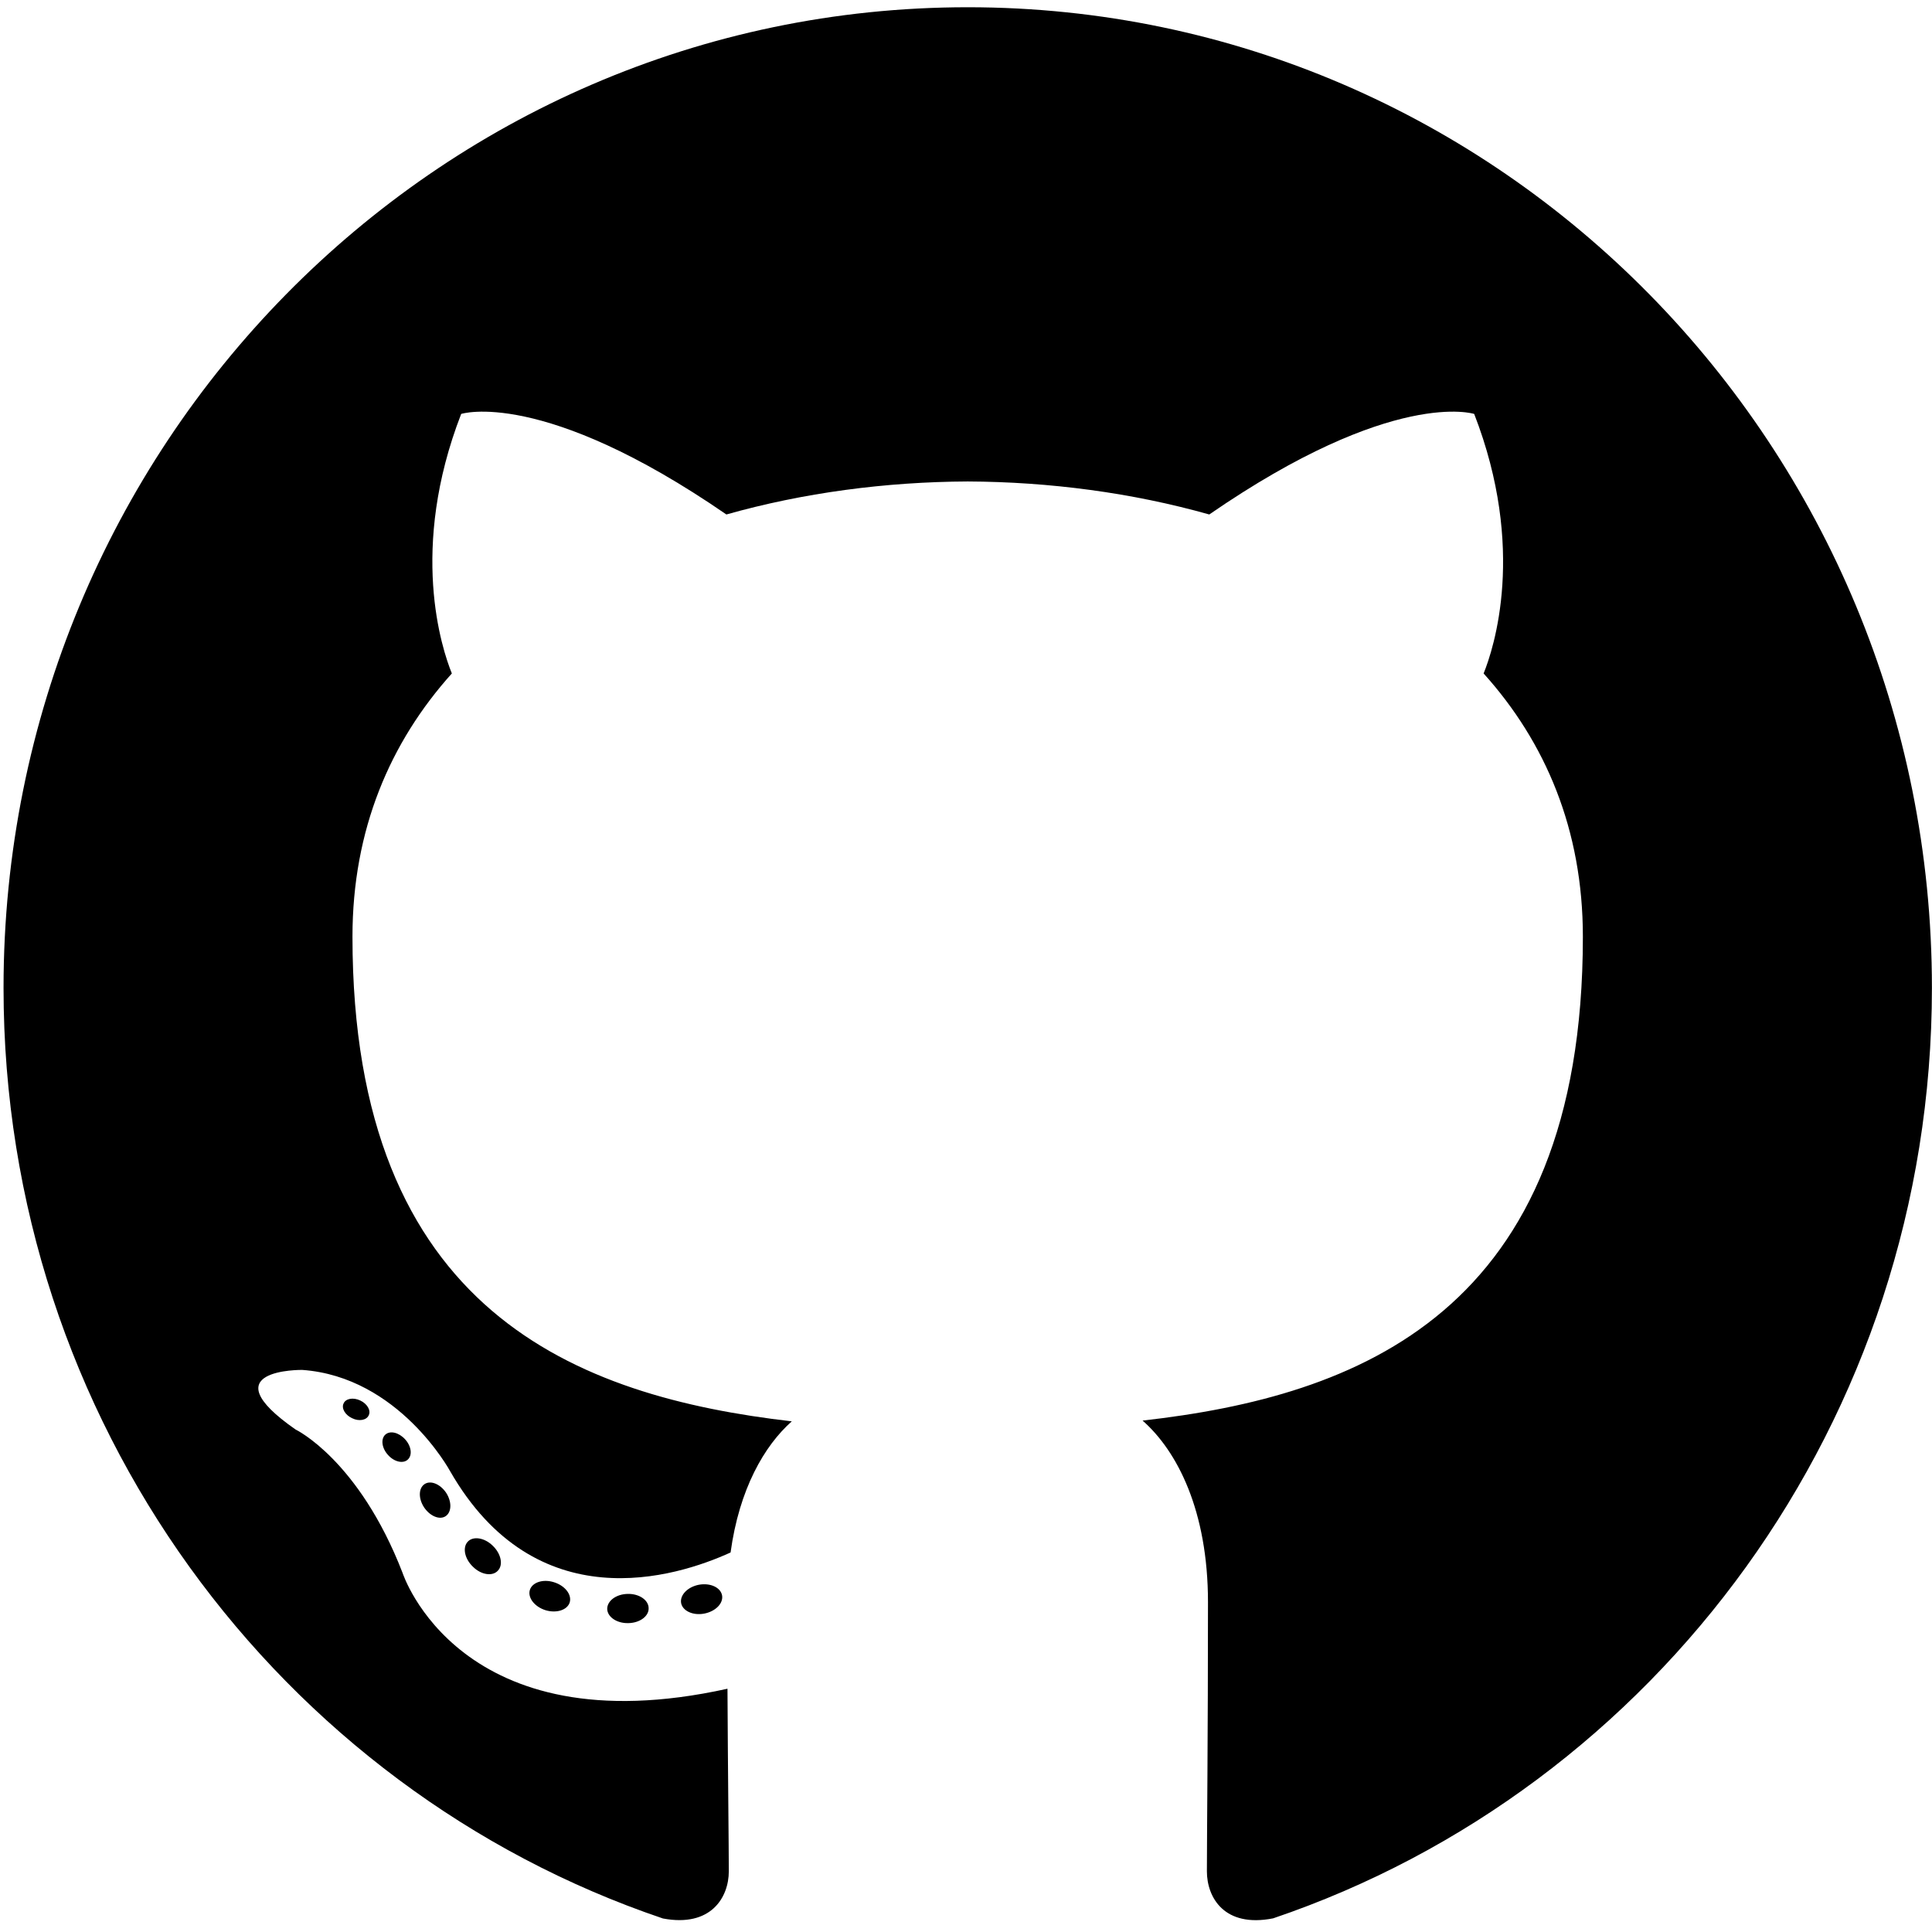
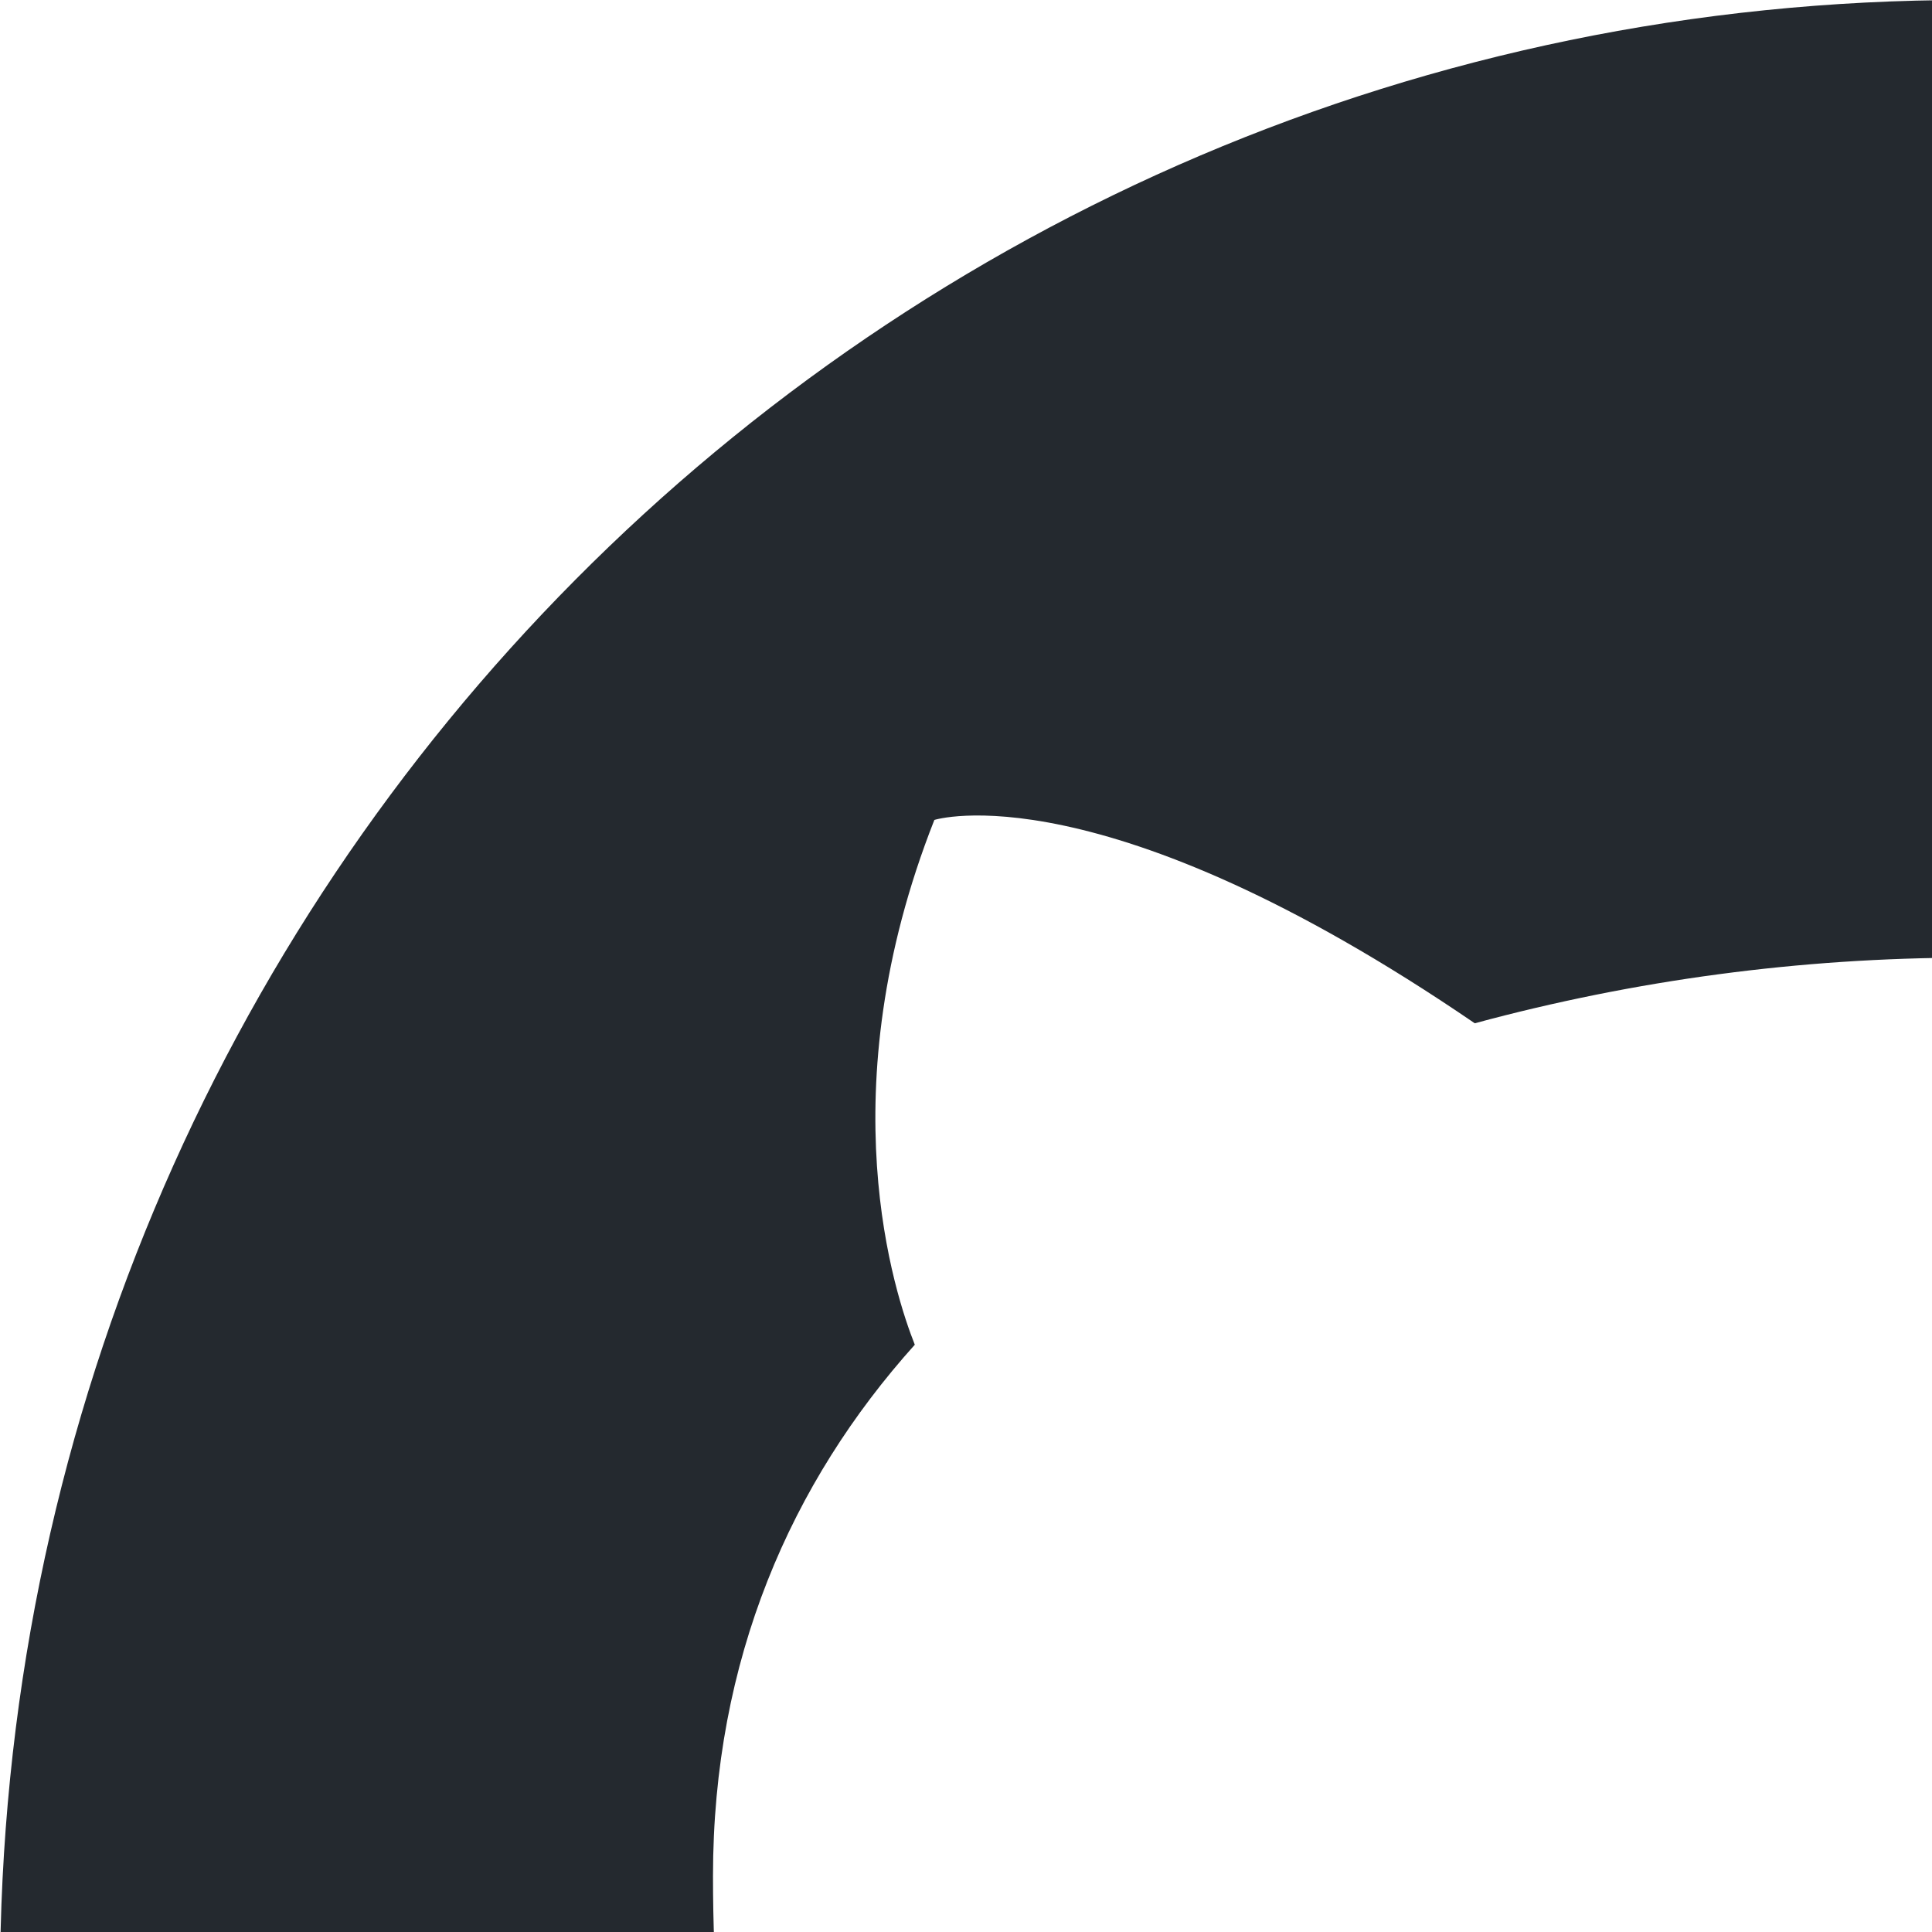
- <svg xmlns="http://www.w3.org/2000/svg" width="48" height="48" viewBox="0 0 48 48" fill="none">
-   <path fill-rule="evenodd" clip-rule="evenodd" d="M24.043 0.18C10.815 0.18 0.088 11.088 0.088 24.544C0.088 35.31 6.952 44.443 16.47 47.664C17.667 47.89 18.107 47.136 18.107 46.492C18.107 45.911 18.084 43.992 18.074 41.956C11.41 43.43 10.003 39.081 10.003 39.081C8.914 36.265 7.344 35.516 7.344 35.516C5.17 34.004 7.507 34.035 7.507 34.035C9.913 34.206 11.18 36.546 11.18 36.546C13.316 40.271 16.784 39.194 18.151 38.571C18.366 36.997 18.987 35.921 19.672 35.313C14.351 34.697 8.757 32.608 8.757 23.272C8.757 20.612 9.693 18.438 11.226 16.732C10.977 16.118 10.157 13.64 11.458 10.284C11.458 10.284 13.469 9.629 18.047 12.782C19.958 12.242 22.007 11.971 24.043 11.962C26.079 11.971 28.13 12.242 30.044 12.782C34.617 9.629 36.626 10.284 36.626 10.284C37.929 13.64 37.109 16.118 36.86 16.732C38.396 18.438 39.326 20.612 39.326 23.272C39.326 32.63 33.722 34.691 28.387 35.294C29.247 36.05 30.012 37.533 30.012 39.806C30.012 43.066 29.985 45.689 29.985 46.492C29.985 47.141 30.416 47.9 31.63 47.661C41.143 44.436 47.998 35.306 47.998 24.544C47.998 11.088 37.273 0.18 24.043 0.18Z" fill="black" />
-   <path fill-rule="evenodd" clip-rule="evenodd" d="M9.161 35.162C9.108 35.284 8.921 35.32 8.75 35.236C8.577 35.157 8.479 34.992 8.535 34.871C8.587 34.746 8.774 34.712 8.948 34.794C9.122 34.874 9.221 35.041 9.161 35.162Z" fill="black" />
-   <path fill-rule="evenodd" clip-rule="evenodd" d="M10.131 36.263C10.017 36.371 9.794 36.321 9.642 36.15C9.485 35.98 9.456 35.753 9.572 35.644C9.69 35.536 9.906 35.587 10.063 35.757C10.22 35.928 10.251 36.154 10.131 36.263Z" fill="black" />
-   <path fill-rule="evenodd" clip-rule="evenodd" d="M11.076 37.666C10.929 37.77 10.689 37.673 10.54 37.456C10.394 37.239 10.394 36.98 10.544 36.875C10.693 36.771 10.929 36.865 11.079 37.08C11.226 37.3 11.226 37.56 11.076 37.666Z" fill="black" />
-   <path fill-rule="evenodd" clip-rule="evenodd" d="M12.37 39.022C12.238 39.169 11.959 39.13 11.754 38.929C11.545 38.732 11.486 38.453 11.618 38.306C11.751 38.158 12.032 38.2 12.238 38.399C12.446 38.595 12.51 38.876 12.37 39.022Z" fill="black" />
-   <path fill-rule="evenodd" clip-rule="evenodd" d="M14.155 39.809C14.097 40 13.828 40.087 13.556 40.006C13.285 39.922 13.108 39.699 13.163 39.506C13.219 39.314 13.49 39.223 13.763 39.31C14.033 39.393 14.211 39.615 14.155 39.809Z" fill="black" />
-   <path fill-rule="evenodd" clip-rule="evenodd" d="M16.115 39.955C16.122 40.156 15.892 40.323 15.607 40.326C15.321 40.333 15.089 40.17 15.086 39.972C15.086 39.77 15.311 39.605 15.597 39.6C15.882 39.594 16.115 39.755 16.115 39.955Z" fill="black" />
-   <path fill-rule="evenodd" clip-rule="evenodd" d="M17.94 39.639C17.974 39.835 17.776 40.037 17.493 40.09C17.215 40.142 16.957 40.021 16.922 39.826C16.888 39.626 17.089 39.424 17.367 39.372C17.65 39.322 17.904 39.44 17.94 39.639Z" fill="black" />
+ <svg xmlns="http://www.w3.org/2000/svg" width="48" height="48">
+   <path fill-rule="evenodd" clip-rule="evenodd" d="M48.854 0C21.839 0 0 22 0 49.217c0 21.756 13.993 40.172 33.405 46.69 2.427.49 3.316-1.059 3.316-2.362 0-1.141-.08-5.052-.08-9.127-13.59 2.934-16.42-5.867-16.42-5.867-2.184-5.704-5.42-7.17-5.42-7.17-4.448-3.015.324-3.015.324-3.015 4.934.326 7.523 5.052 7.523 5.052 4.367 7.496 11.404 5.378 14.235 4.074.404-3.178 1.699-5.378 3.074-6.6-10.839-1.141-22.243-5.378-22.243-24.283 0-5.378 1.94-9.778 5.014-13.2-.485-1.222-2.184-6.275.486-13.038 0 0 4.125-1.304 13.426 5.052a46.97 46.97 0 0 1 12.214-1.63c4.125 0 8.33.571 12.213 1.63 9.302-6.356 13.427-5.052 13.427-5.052 2.67 6.763.97 11.816.485 13.038 3.155 3.422 5.015 7.822 5.015 13.2 0 18.905-11.404 23.06-22.324 24.283 1.78 1.548 3.316 4.481 3.316 9.126 0 6.6-.08 11.897-.08 13.526 0 1.304.89 2.853 3.316 2.364 19.412-6.52 33.405-24.935 33.405-46.691C97.707 22 75.788 0 48.854 0z" fill="#24292f" />
</svg>
